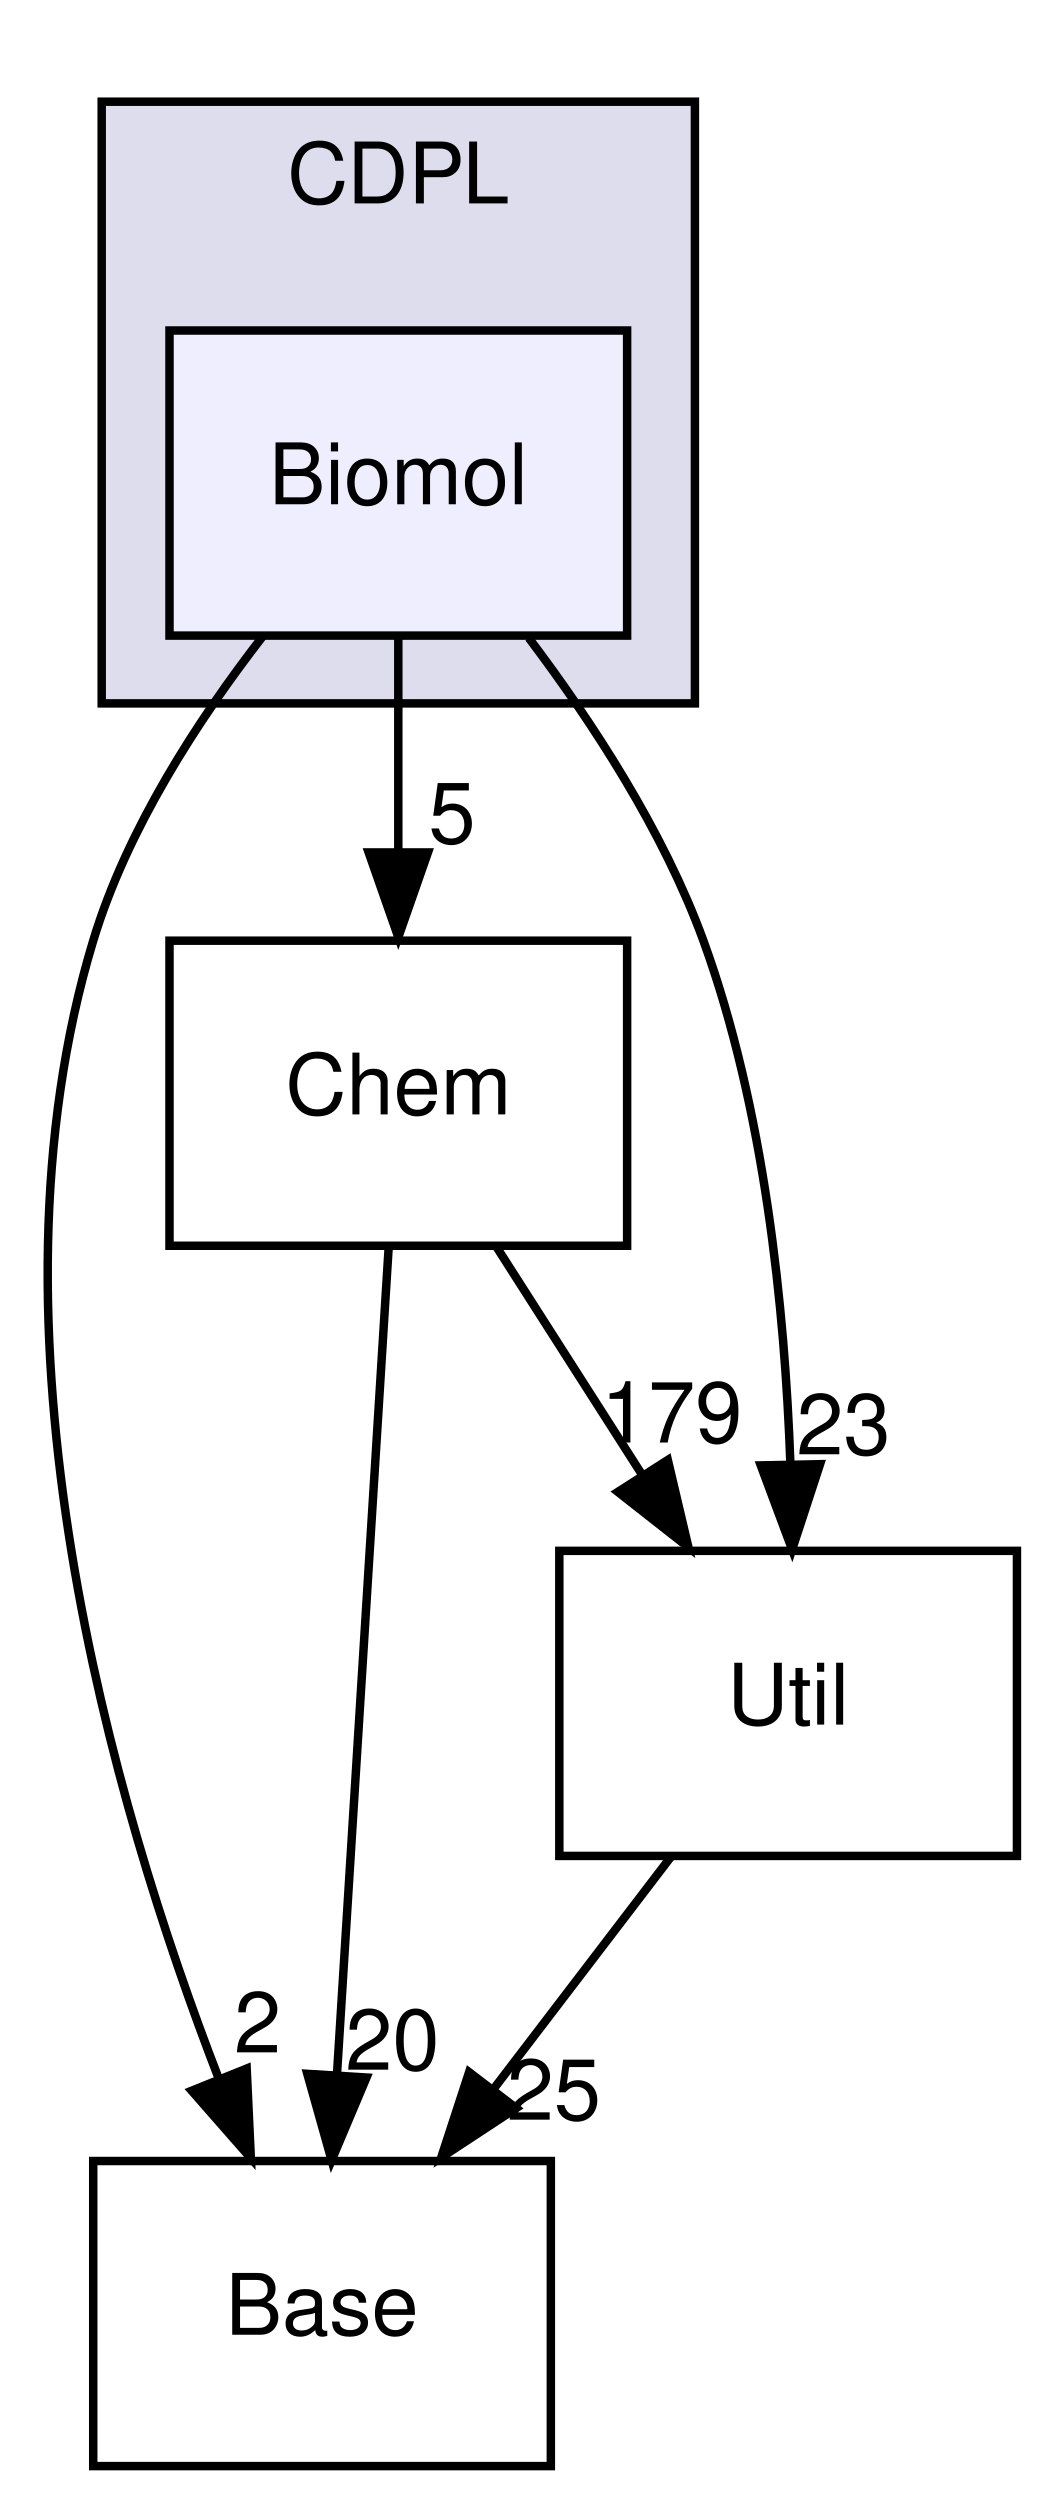
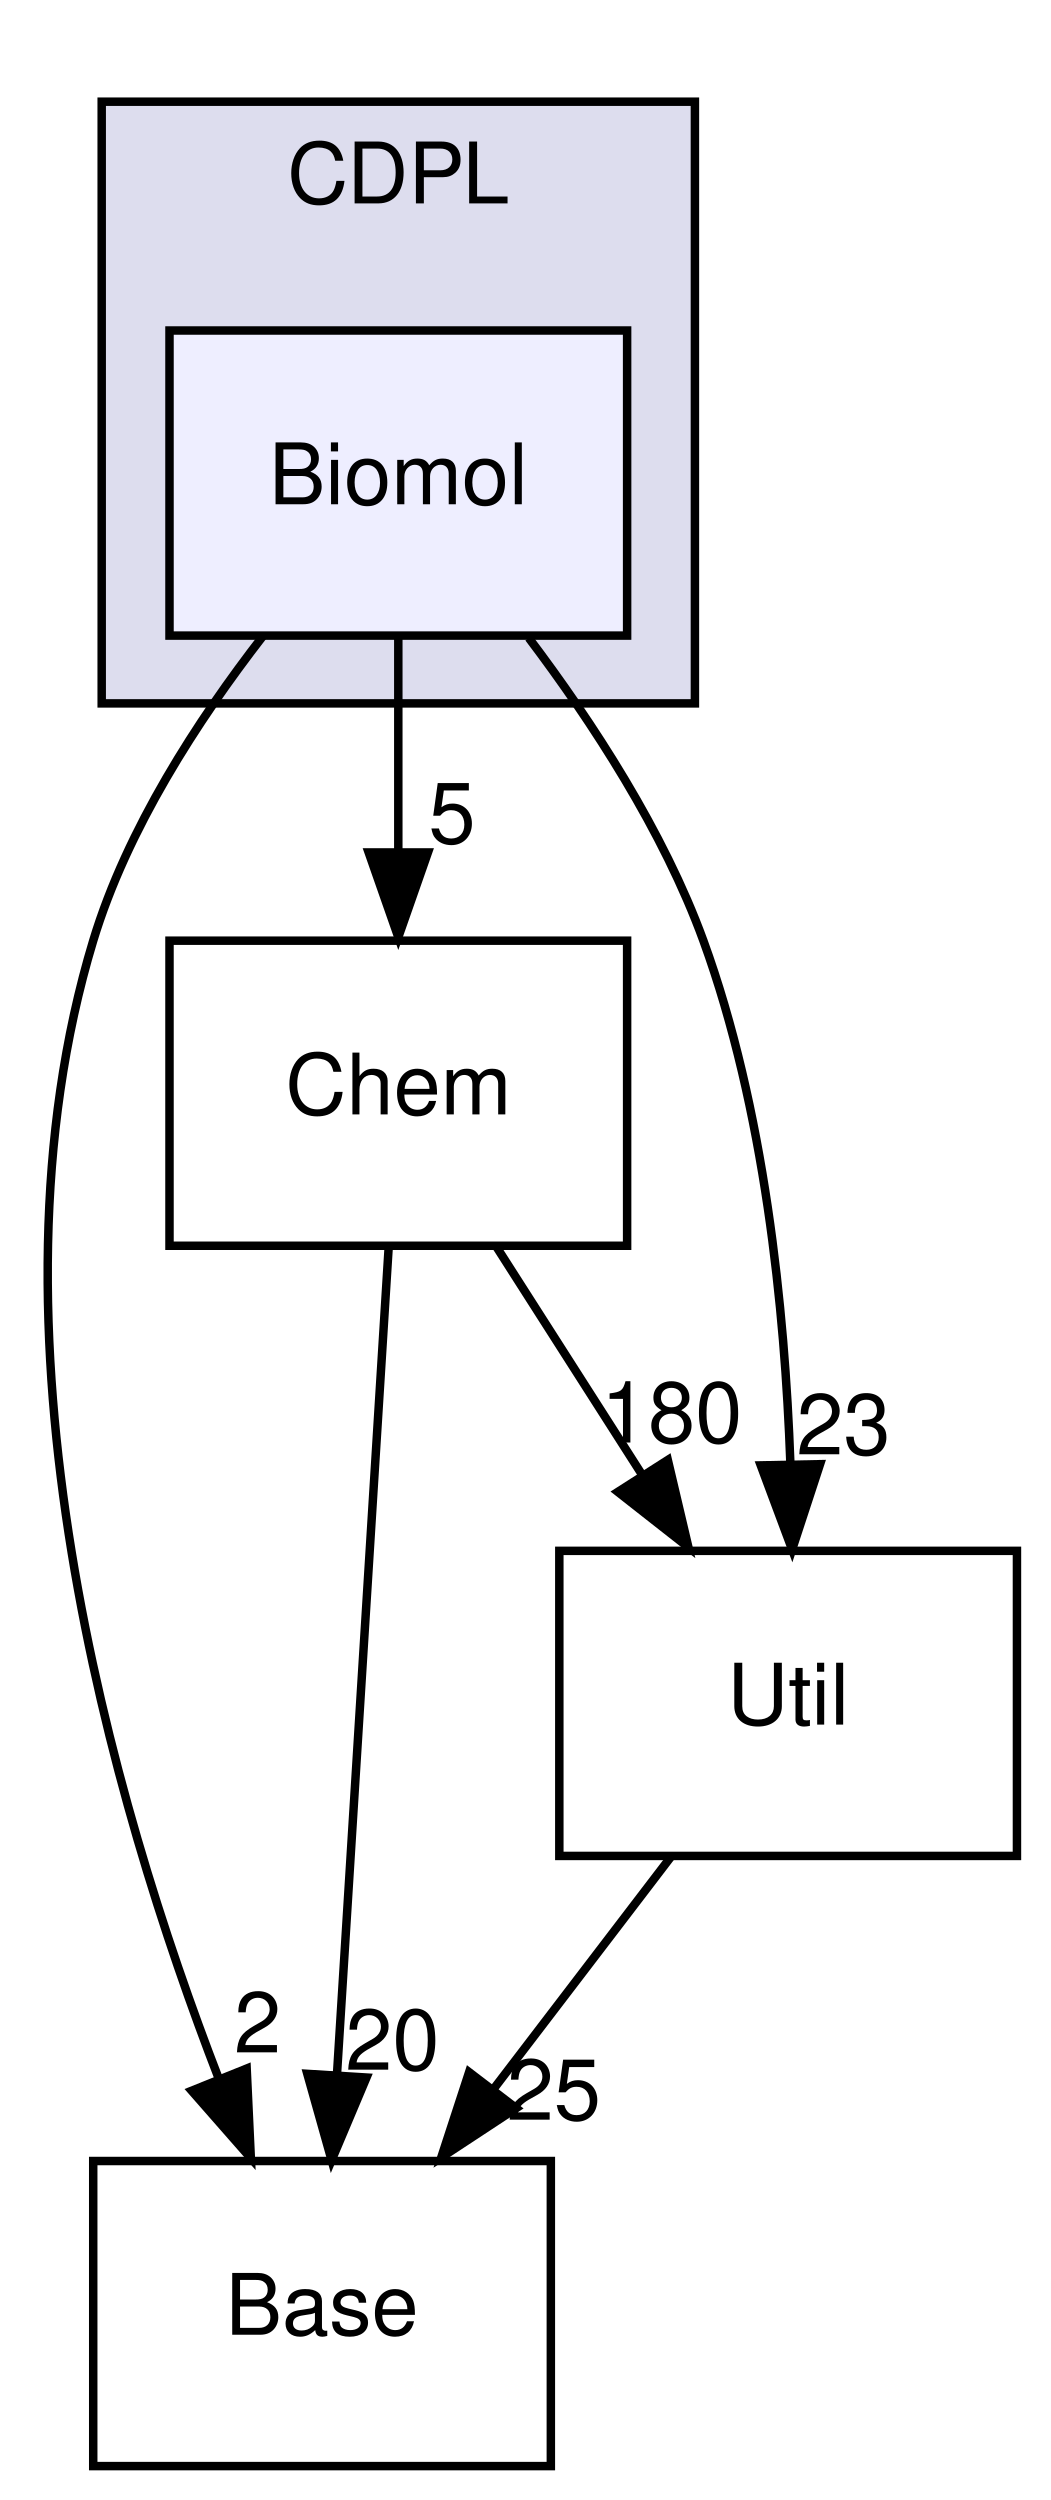
<svg xmlns="http://www.w3.org/2000/svg" xmlns:xlink="http://www.w3.org/1999/xlink" width="124pt" height="295pt" viewBox="0.00 0.00 124.00 295.00">
  <g id="graph0" class="graph" transform="scale(1 1) rotate(0) translate(4 291)">
    <g id="clust1" class="cluster">
      <g id="a_clust1">
        <a xlink:href="dir_d9e3ca1242923a0f3e299c3c2535cd81.html" target="_top" xlink:title="CDPL">
          <polygon fill="#ddddee" stroke="#000000" points="8,-208 8,-279 78,-279 78,-208 8,-208" />
          <text text-anchor="middle" x="43" y="-267" font-family="Helvetica,sans-Serif" font-size="10.00" fill="#000000">CDPL</text>
        </a>
      </g>
    </g>
    <g id="node1" class="node">
      <g id="a_node1">
        <a xlink:href="dir_7be3ff201f5f76b5f31a7c277c66fc66.html" target="_top" xlink:title="Biomol">
          <polygon fill="#eeeeff" stroke="#000000" points="70,-252 16,-252 16,-216 70,-216 70,-252" />
          <text text-anchor="middle" x="43" y="-231.5" font-family="Helvetica,sans-Serif" font-size="10.00" fill="#000000">Biomol</text>
        </a>
      </g>
    </g>
    <g id="node2" class="node">
      <g id="a_node2">
        <a xlink:href="dir_7ca0558073eba65288e02324c8ceb8f8.html" target="_top" xlink:title="Base">
          <polygon fill="none" stroke="#000000" points="61,-36 7,-36 7,0 61,0 61,-36" />
          <text text-anchor="middle" x="34" y="-15.5" font-family="Helvetica,sans-Serif" font-size="10.00" fill="#000000">Base</text>
        </a>
      </g>
    </g>
    <g id="edge1" class="edge">
      <path fill="none" stroke="#000000" d="M27.009,-215.917C19.346,-206.037 10.983,-193.156 7,-180 -6.928,-134 9.192,-78.342 21.828,-45.687" />
      <polygon fill="#000000" stroke="#000000" points="25.108,-46.911 25.601,-36.328 18.616,-44.294 25.108,-46.911" />
      <g id="a_edge1-headlabel">
        <a xlink:href="dir_000006_000005.html" target="_top" xlink:title="2">
          <text text-anchor="middle" x="26.398" y="-48.807" font-family="Helvetica,sans-Serif" font-size="10.00" fill="#000000">2</text>
        </a>
      </g>
    </g>
    <g id="node3" class="node">
      <g id="a_node3">
        <a xlink:href="dir_2821c7f3ff716b7357153e2284349b47.html" target="_top" xlink:title="Chem">
          <polygon fill="none" stroke="#000000" points="70,-180 16,-180 16,-144 70,-144 70,-180" />
          <text text-anchor="middle" x="43" y="-159.5" font-family="Helvetica,sans-Serif" font-size="10.00" fill="#000000">Chem</text>
        </a>
      </g>
    </g>
    <g id="edge2" class="edge">
      <path fill="none" stroke="#000000" d="M43,-215.831C43,-208.131 43,-198.974 43,-190.417" />
      <polygon fill="#000000" stroke="#000000" points="46.5,-190.413 43,-180.413 39.5,-190.413 46.5,-190.413" />
      <g id="a_edge2-headlabel">
        <a xlink:href="dir_000006_000004.html" target="_top" xlink:title="5">
          <text text-anchor="middle" x="49.339" y="-191.508" font-family="Helvetica,sans-Serif" font-size="10.00" fill="#000000">5</text>
        </a>
      </g>
    </g>
    <g id="node4" class="node">
      <g id="a_node4">
        <a xlink:href="dir_c592efebd7ac9eb7f4dce0afc29c639f.html" target="_top" xlink:title="Util">
          <polygon fill="none" stroke="#000000" points="116,-108 62,-108 62,-72 116,-72 116,-108" />
          <text text-anchor="middle" x="89" y="-87.5" font-family="Helvetica,sans-Serif" font-size="10.00" fill="#000000">Util</text>
        </a>
      </g>
    </g>
    <g id="edge3" class="edge">
      <path fill="none" stroke="#000000" d="M58.398,-215.719C65.899,-205.785 74.295,-192.916 79,-180 86.208,-160.212 88.611,-136.49 89.263,-118.369" />
      <polygon fill="#000000" stroke="#000000" points="92.767,-118.227 89.47,-108.158 85.768,-118.085 92.767,-118.227" />
      <g id="a_edge3-headlabel">
        <a xlink:href="dir_000006_000014.html" target="_top" xlink:title="23">
          <text text-anchor="middle" x="95.533" y="-119.378" font-family="Helvetica,sans-Serif" font-size="10.00" fill="#000000">23</text>
        </a>
      </g>
    </g>
    <g id="edge4" class="edge">
      <path fill="none" stroke="#000000" d="M41.86,-143.762C40.325,-119.201 37.578,-75.247 35.772,-46.354" />
      <polygon fill="#000000" stroke="#000000" points="39.248,-45.852 35.131,-36.09 32.261,-46.288 39.248,-45.852" />
      <g id="a_edge4-headlabel">
        <a xlink:href="dir_000004_000005.html" target="_top" xlink:title="20">
          <text text-anchor="middle" x="42.306" y="-46.762" font-family="Helvetica,sans-Serif" font-size="10.00" fill="#000000">20</text>
        </a>
      </g>
    </g>
    <g id="edge5" class="edge">
      <path fill="none" stroke="#000000" d="M54.608,-143.831C59.798,-135.708 66.023,-125.964 71.743,-117.012" />
      <polygon fill="#000000" stroke="#000000" points="74.802,-118.725 77.236,-108.413 68.903,-114.956 74.802,-118.725" />
      <g id="a_edge5-headlabel">
-         <a xlink:href="dir_000004_000014.html" target="_top" xlink:title="179">
-           <text text-anchor="middle" x="75.259" y="-120.782" font-family="Helvetica,sans-Serif" font-size="10.00" fill="#000000">179</text>
+         <a xlink:href="dir_000004_000014.html" target="_top" xlink:title="180">
+           <text text-anchor="middle" x="75.259" y="-120.782" font-family="Helvetica,sans-Serif" font-size="10.00" fill="#000000">180</text>
        </a>
      </g>
    </g>
    <g id="edge6" class="edge">
      <path fill="none" stroke="#000000" d="M75.121,-71.831C68.786,-63.539 61.162,-53.557 54.207,-44.453" />
      <polygon fill="#000000" stroke="#000000" points="56.917,-42.235 48.066,-36.413 51.355,-46.485 56.917,-42.235" />
      <g id="a_edge6-headlabel">
        <a xlink:href="dir_000014_000005.html" target="_top" xlink:title="25">
          <text text-anchor="middle" x="61.356" y="-40.868" font-family="Helvetica,sans-Serif" font-size="10.00" fill="#000000">25</text>
        </a>
      </g>
    </g>
  </g>
</svg>
